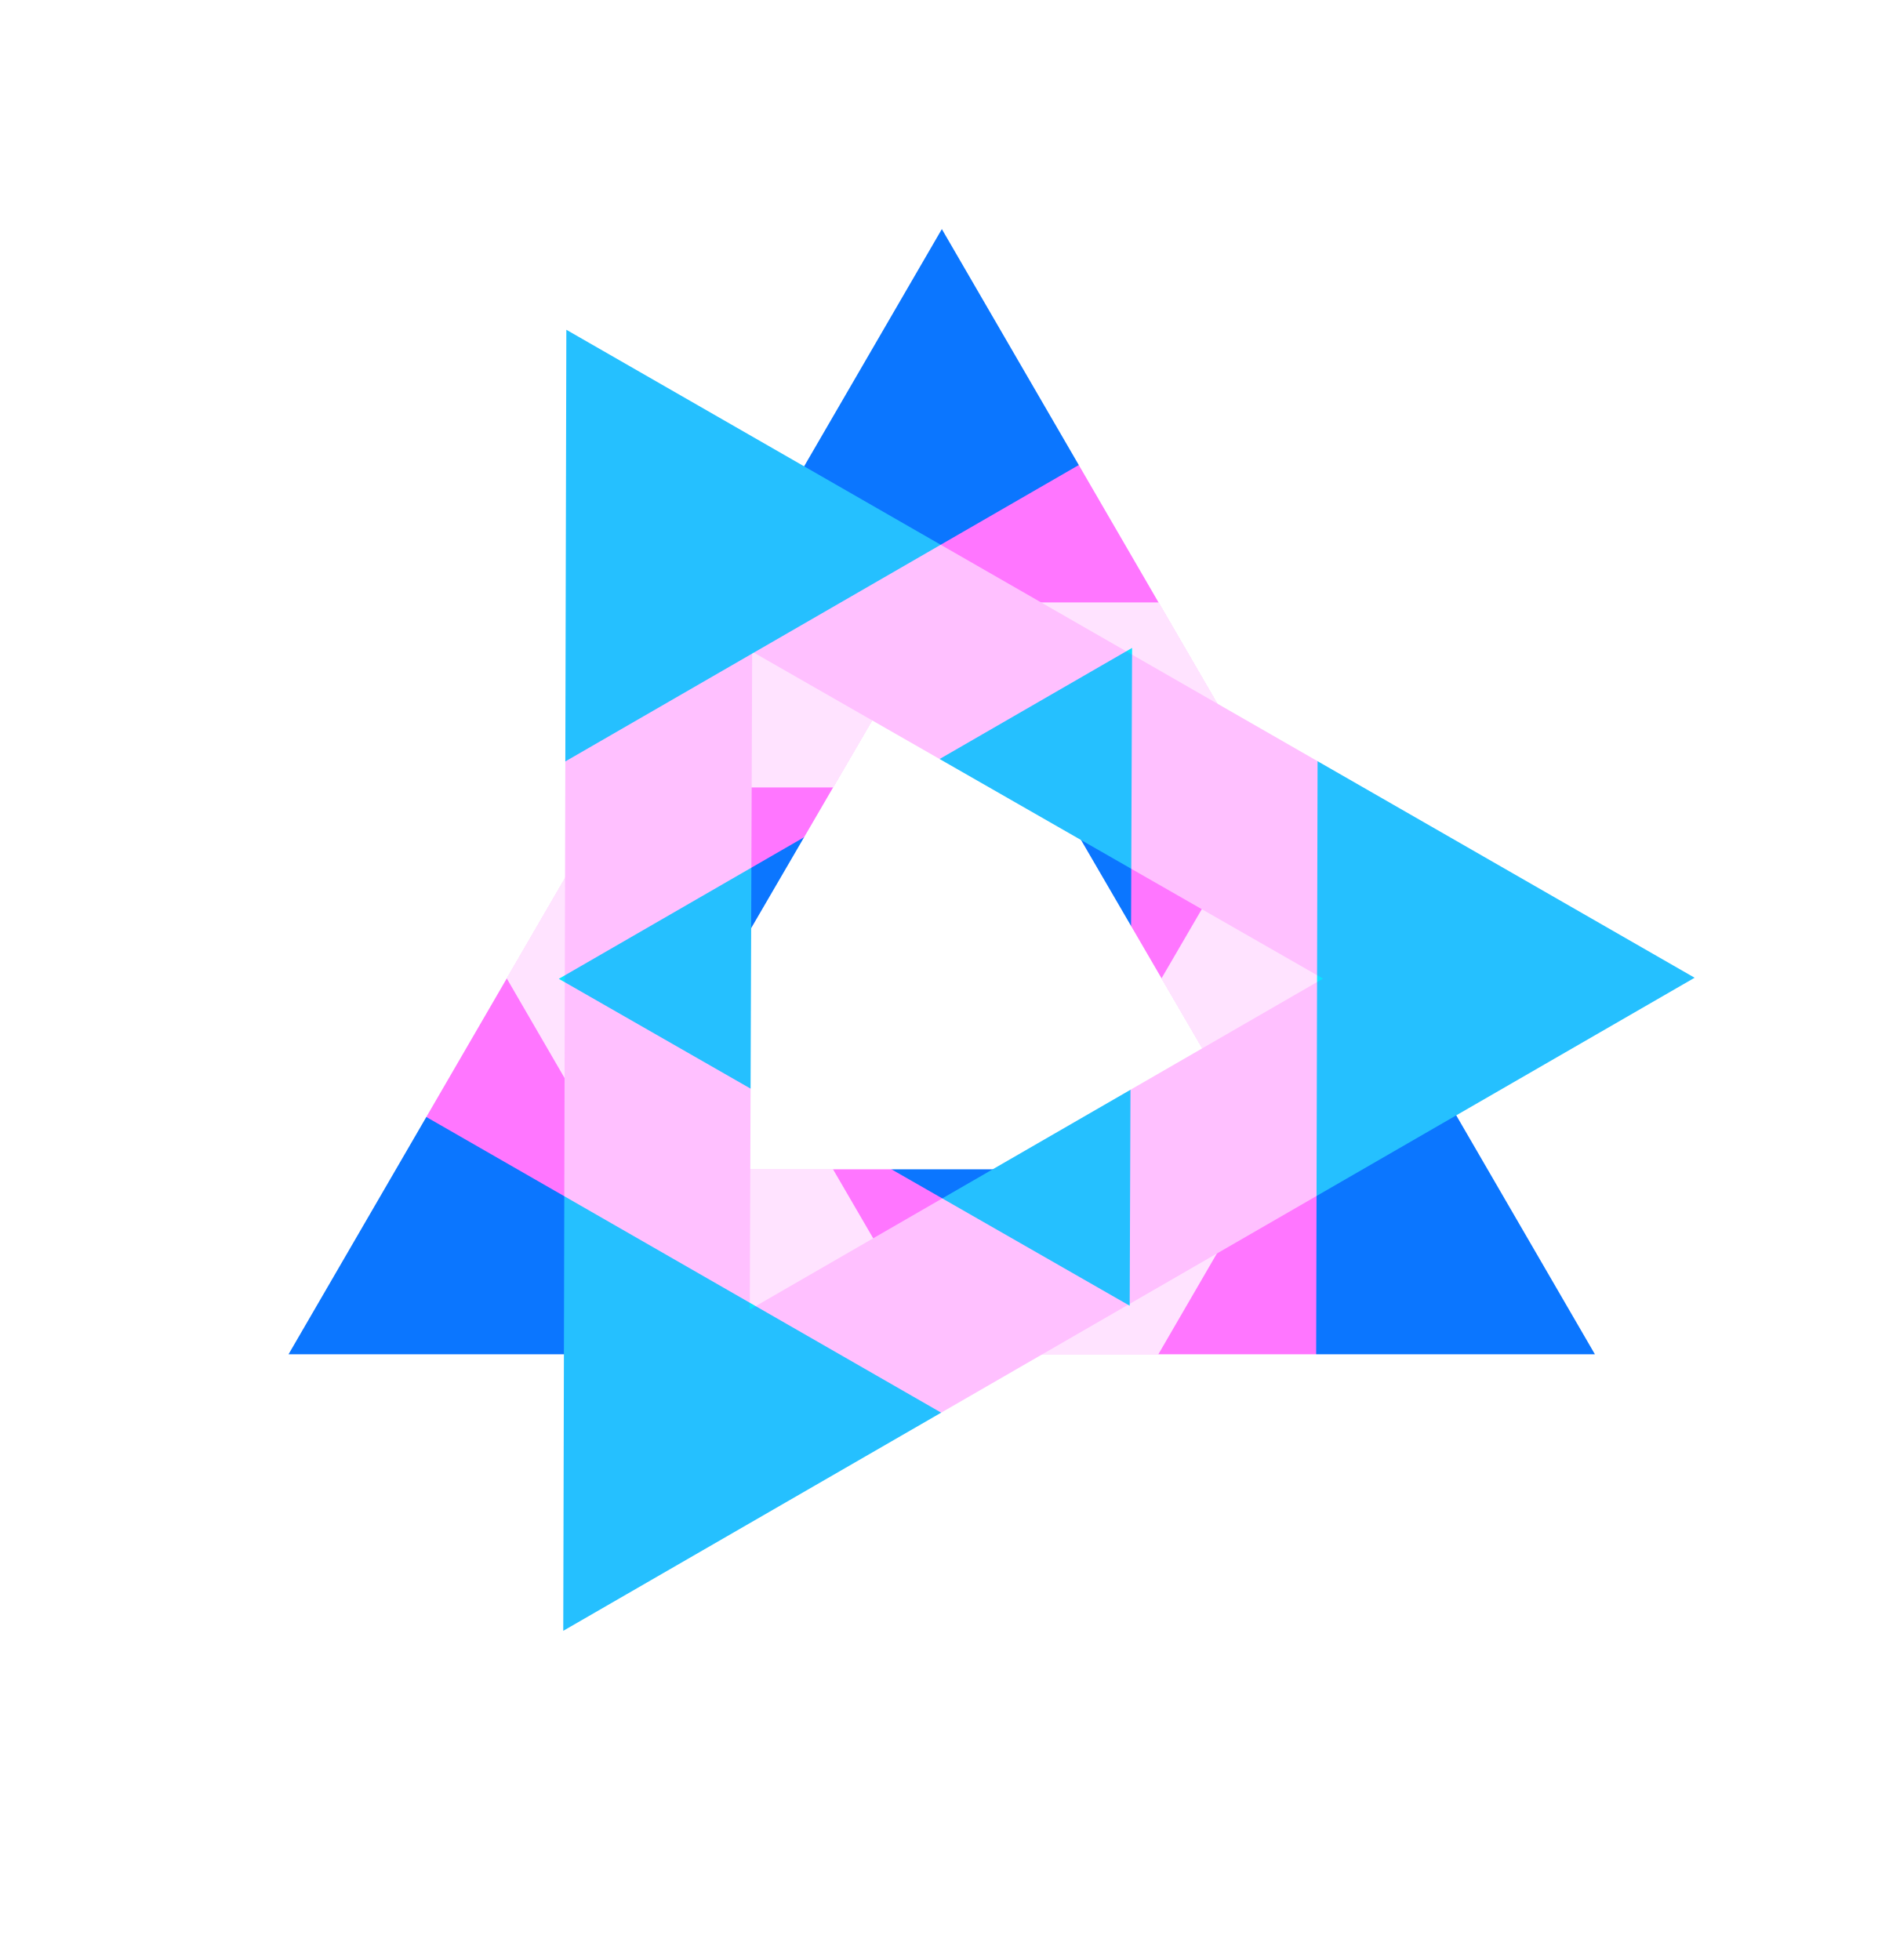
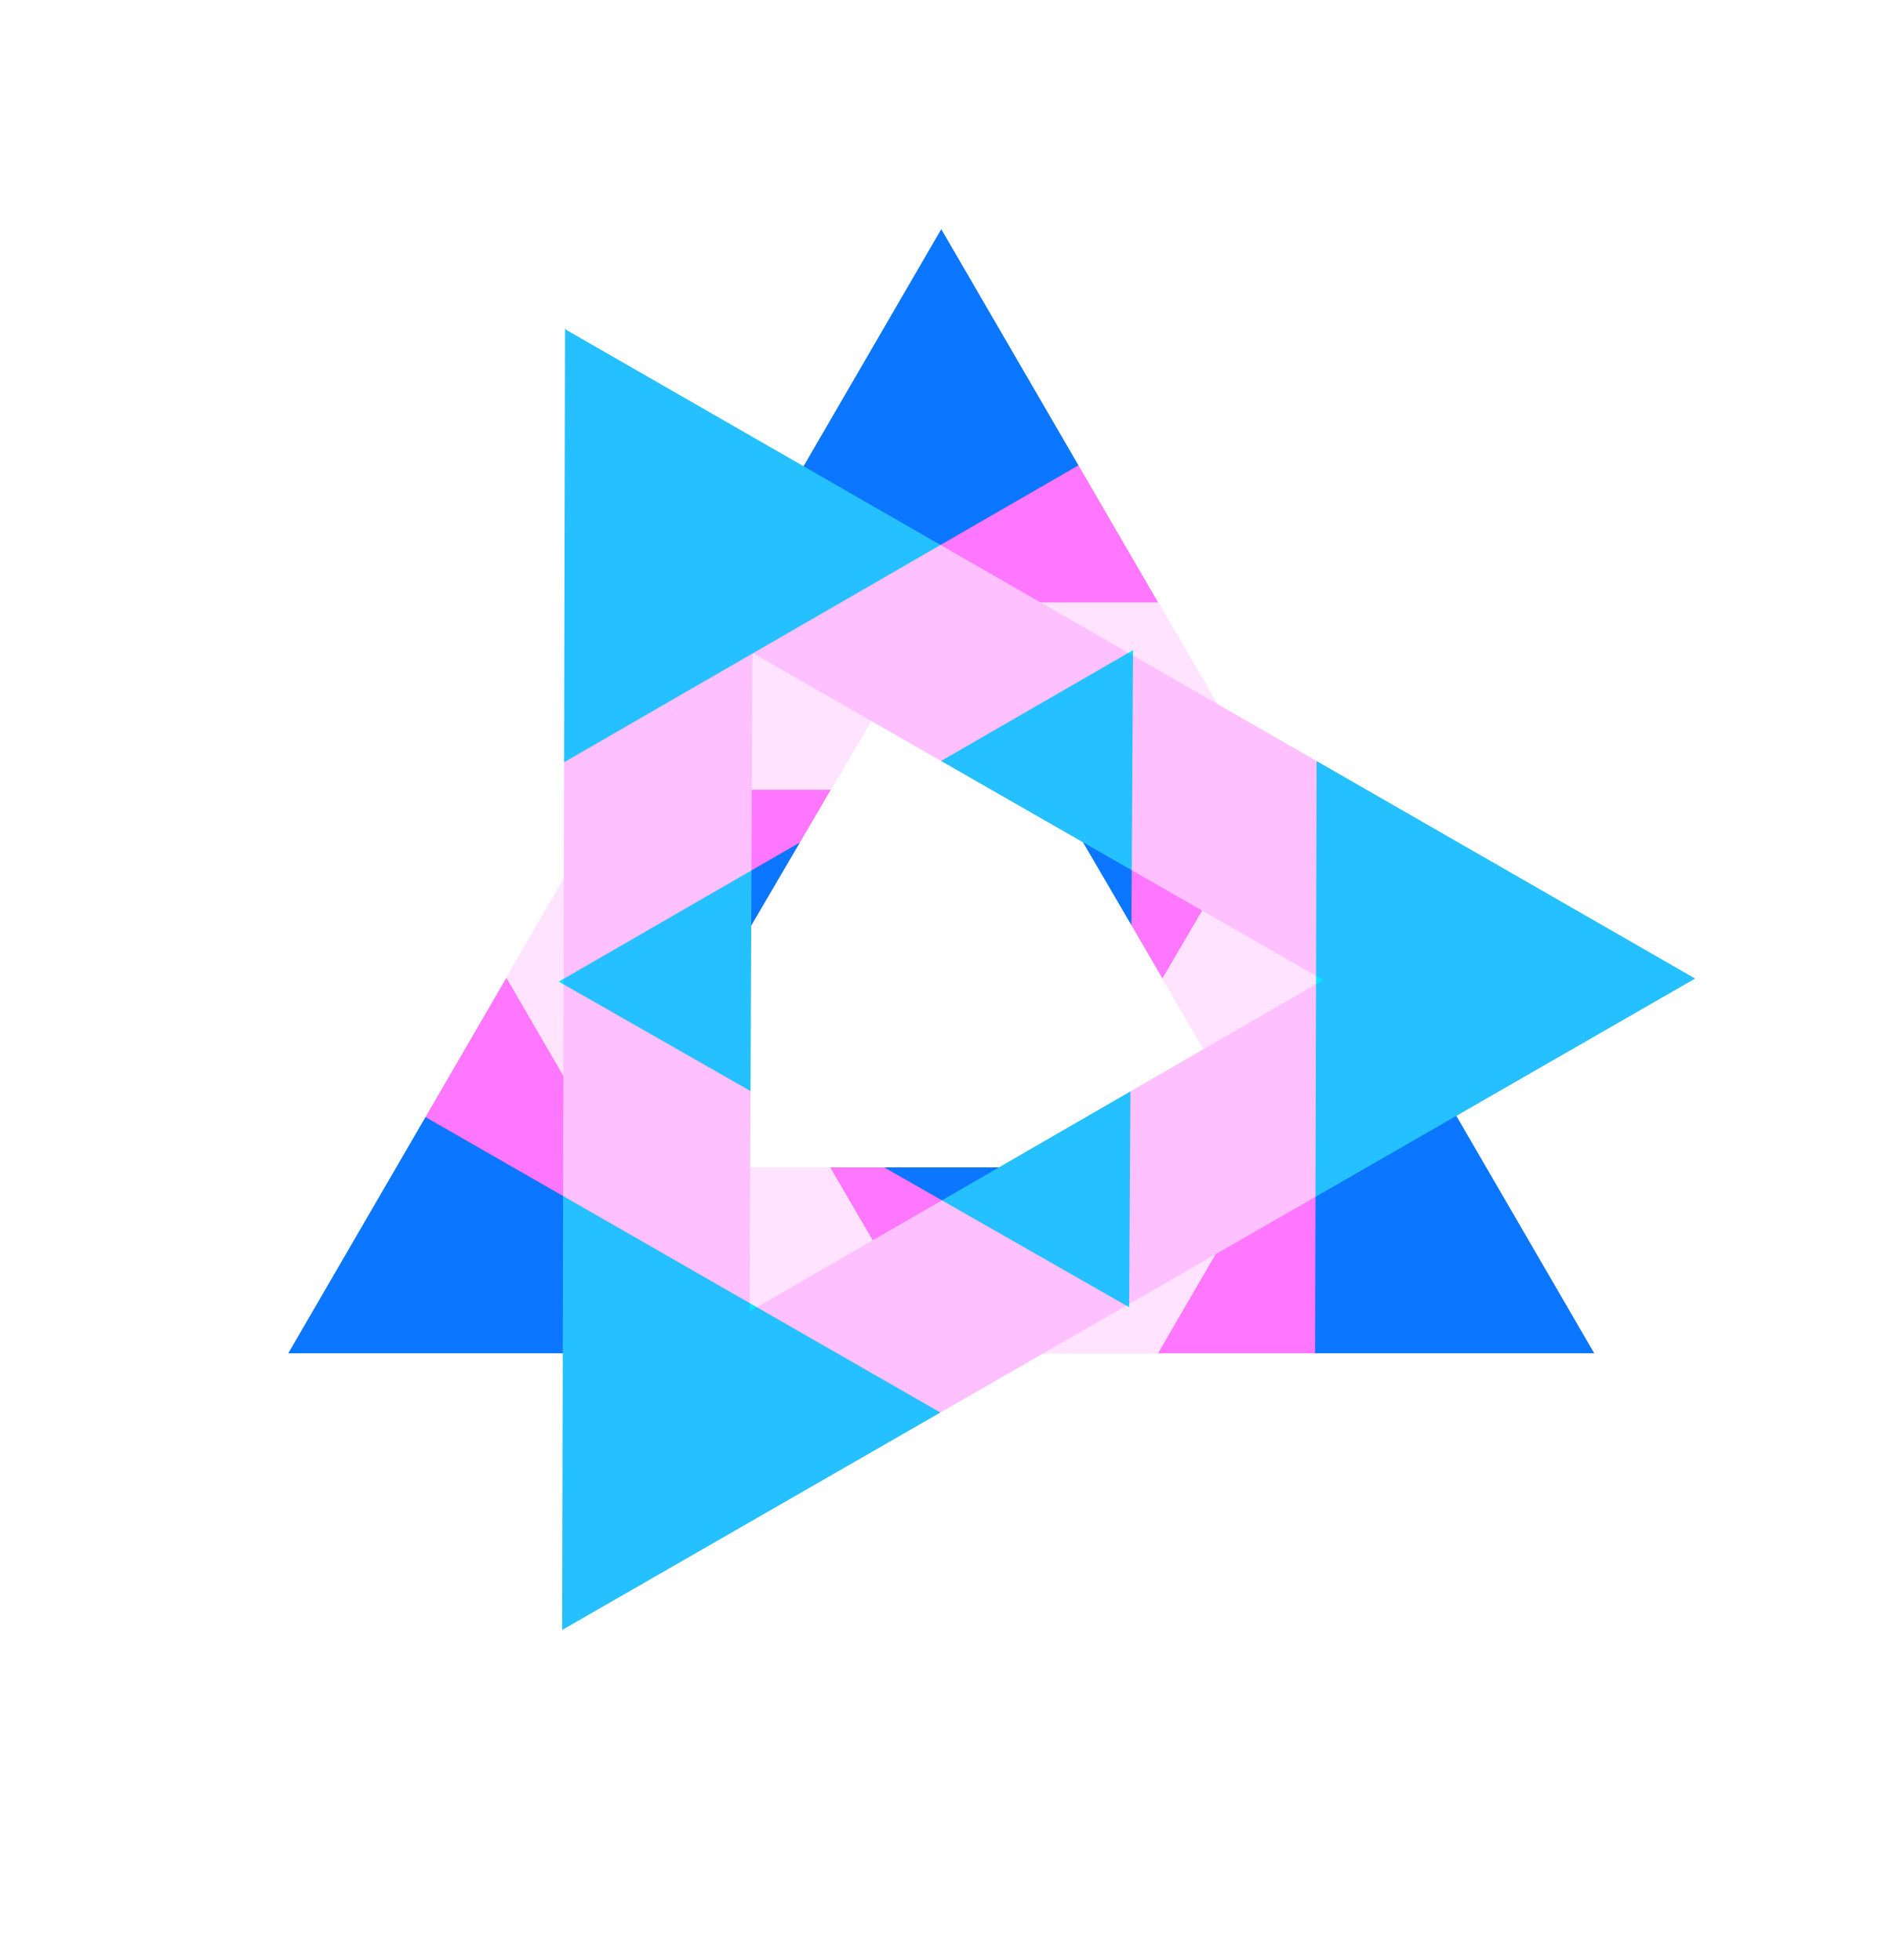
- <svg xmlns="http://www.w3.org/2000/svg" width="131" height="136" viewBox="0 0 131 136">
+ <svg xmlns="http://www.w3.org/2000/svg" viewBox="0 0 131 136">
  <g fill="none" fill-rule="evenodd">
-     <g>
-       <g>
-         <g>
-           <path fill="#0B76FF" d="M45.324 0l45.307 78.075H0L45.324 0zm-.004 25.79L22.354 65.238h45.922L45.32 25.79z" transform="translate(-1027 -183) translate(1027 183) translate(20.017 15.896)" />
-           <path fill="#00E3C2" d="M45.324 25.905l45.307 78.075H0l45.324-78.075zm-.004 25.79L22.354 91.142h45.922L45.32 51.696z" style="mix-blend-mode:lighten" transform="translate(-1027 -183) translate(1027 183) translate(20.017 15.896) rotate(-180 45.315 64.942)" />
-         </g>
-         <g>
-           <path fill="#25C0FF" d="M45.324 0l45.307 78.075H0L45.324 0zm-.004 25.79L22.354 65.238h45.922L45.32 25.79z" transform="translate(-1027 -183) translate(1027 183) rotate(-30 85.005 22.7)" />
-           <path fill="#FF51FF" d="M45.324 25.905l45.307 78.075H0l45.324-78.075zm-.004 25.79L22.354 91.142h45.922L45.32 51.696z" style="mix-blend-mode:lighten" transform="translate(-1027 -183) translate(1027 183) rotate(-30 85.005 22.7) rotate(-180 45.315 64.942)" />
-         </g>
-       </g>
-     </g>
+     <path fill="#0B76FF" d="m65.3 15.9 45.3 78H20l45.3-78zm0 25.8L42.3 81h46l-23-39.4z" />
+     <path fill="#00E3C2" d="m45.3 26 45.3 78H0l45.3-78zm0 25.7L22.3 91h46l-23-39.4z" style="mix-blend-mode:lighten" transform="rotate(-180 55.3 72.9)" />
+     <path fill="#25C0FF" d="m39.3 22.9 78.3 45L39 113.1l.2-90.3zm12.9 22.3L52 91l39.8-23-39.6-22.7z" />
+     <path fill="#FF51FF" d="m45.3 26 45.3 78H0l45.3-78zm0 25.7L22.3 91h46l-23-39.4z" style="mix-blend-mode:lighten" transform="rotate(150 56.6 75.6)" />
  </g>
</svg>
